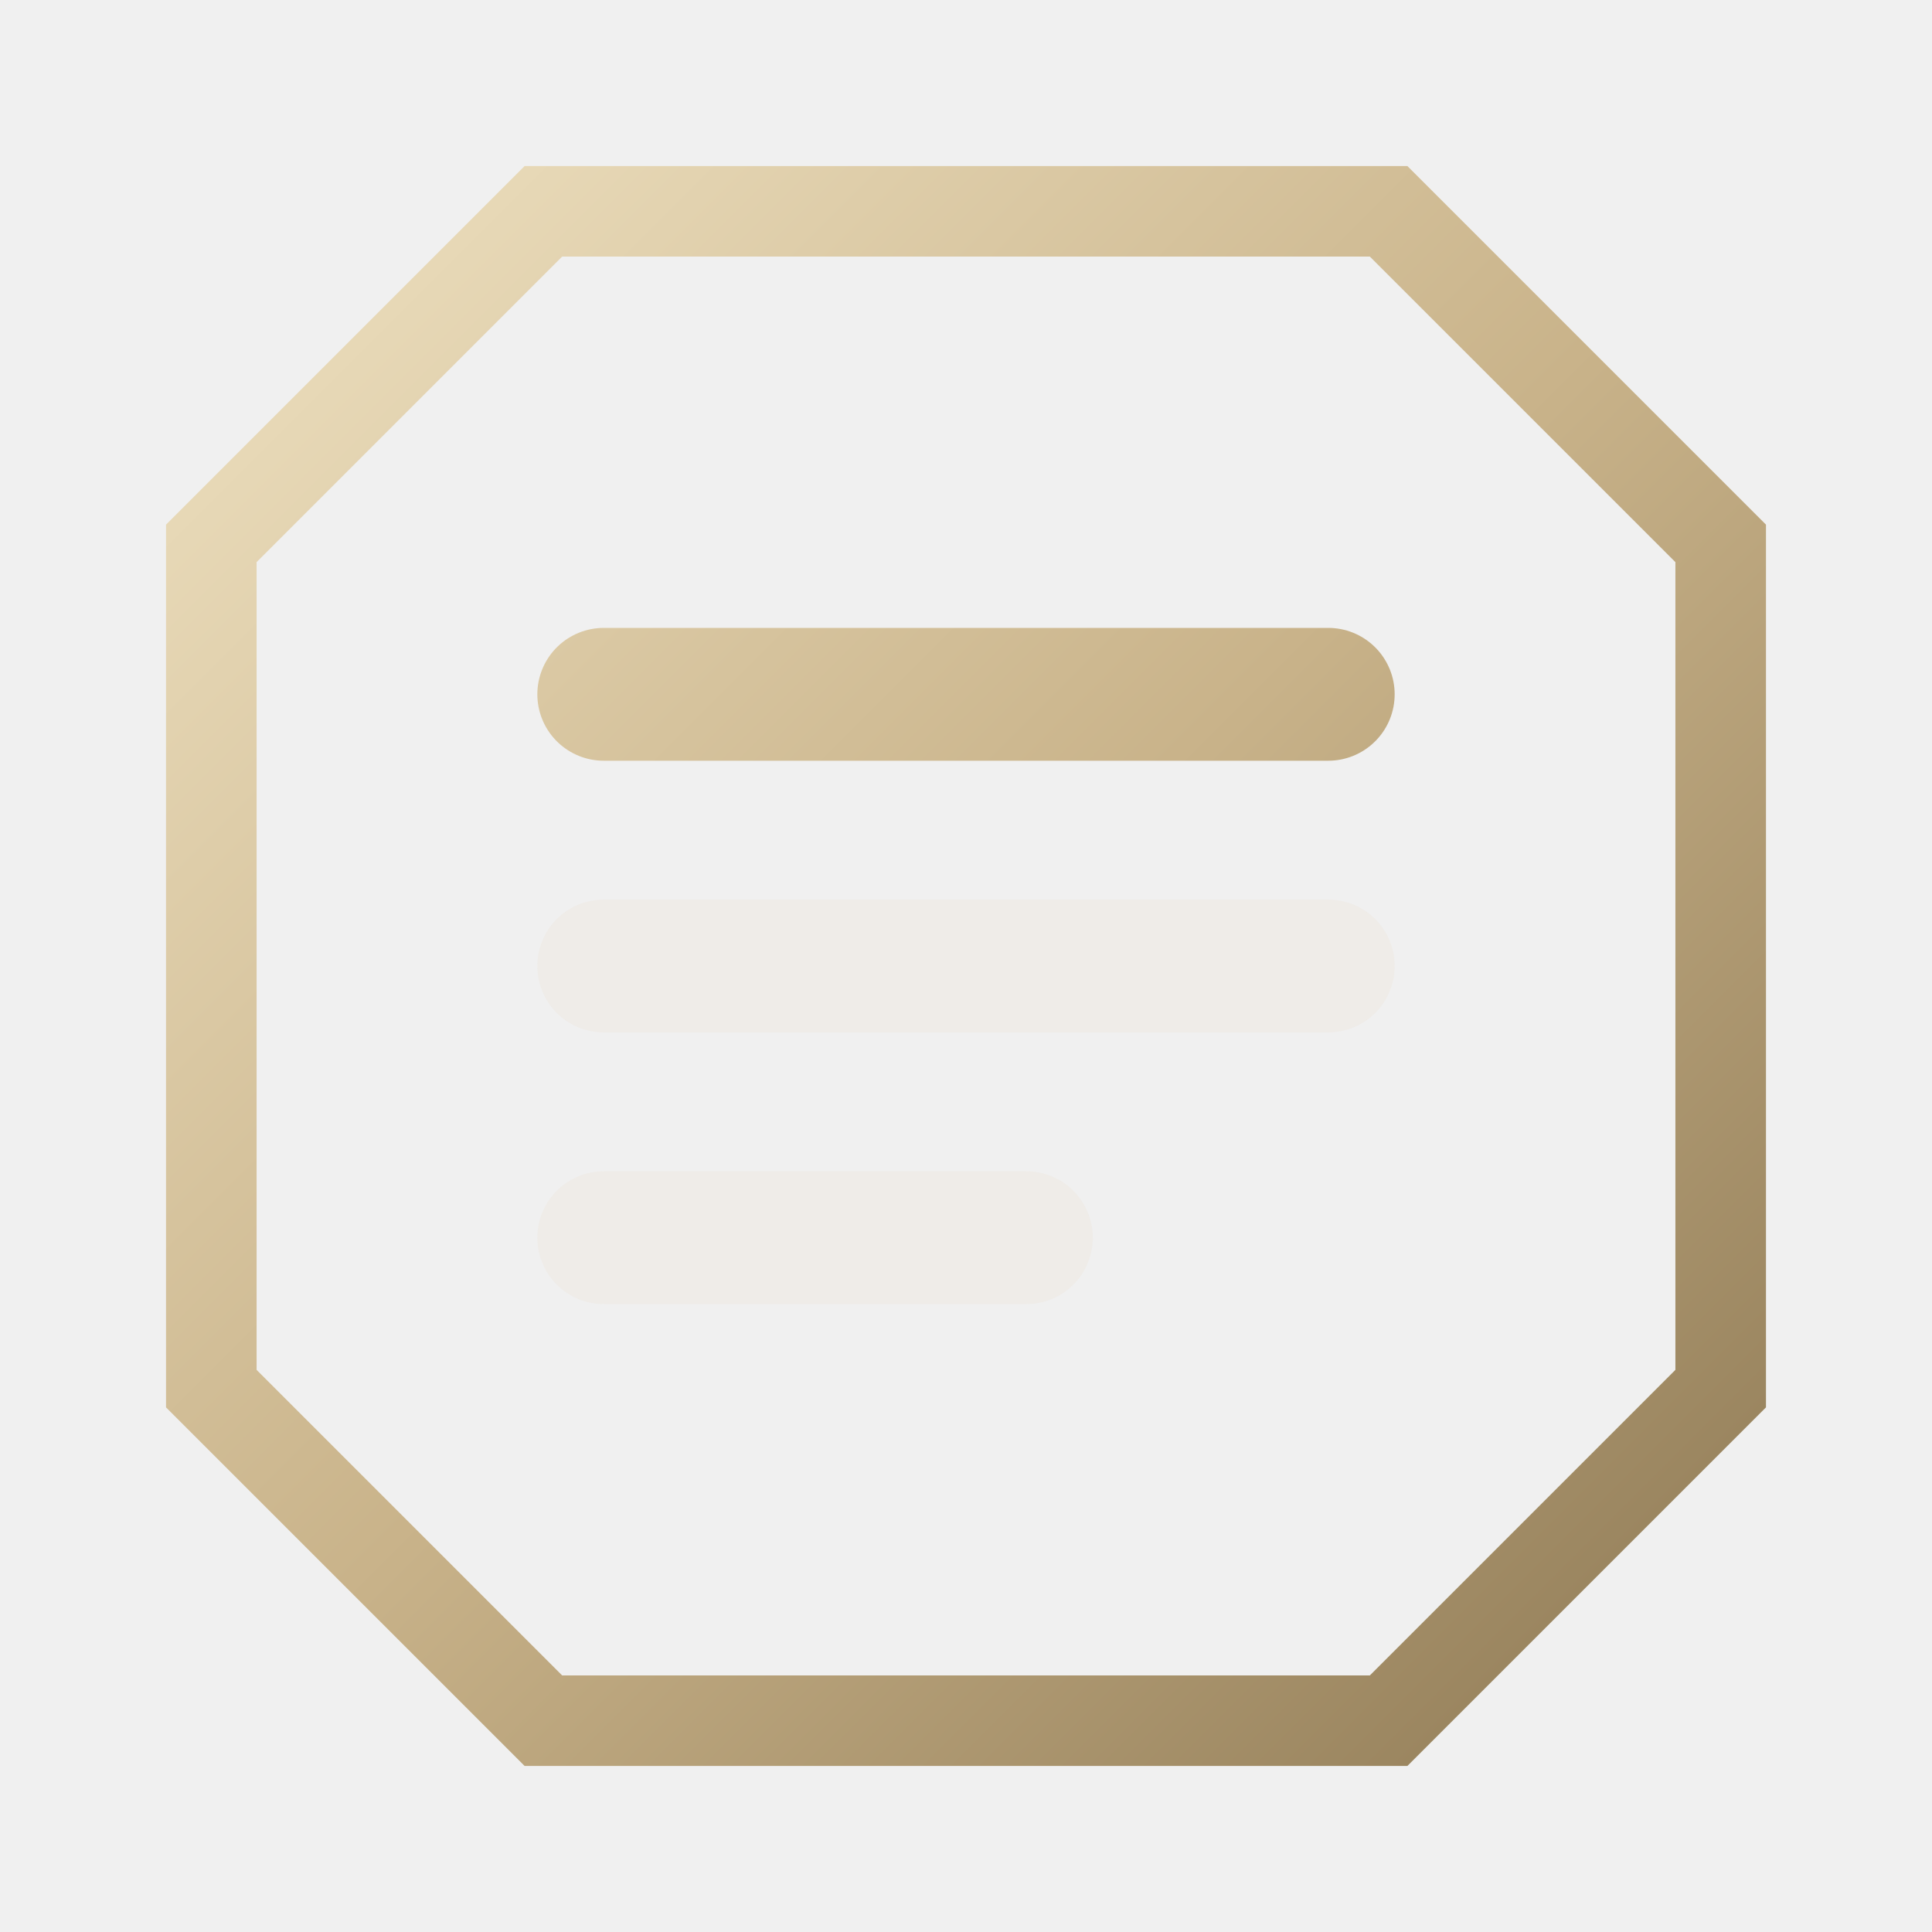
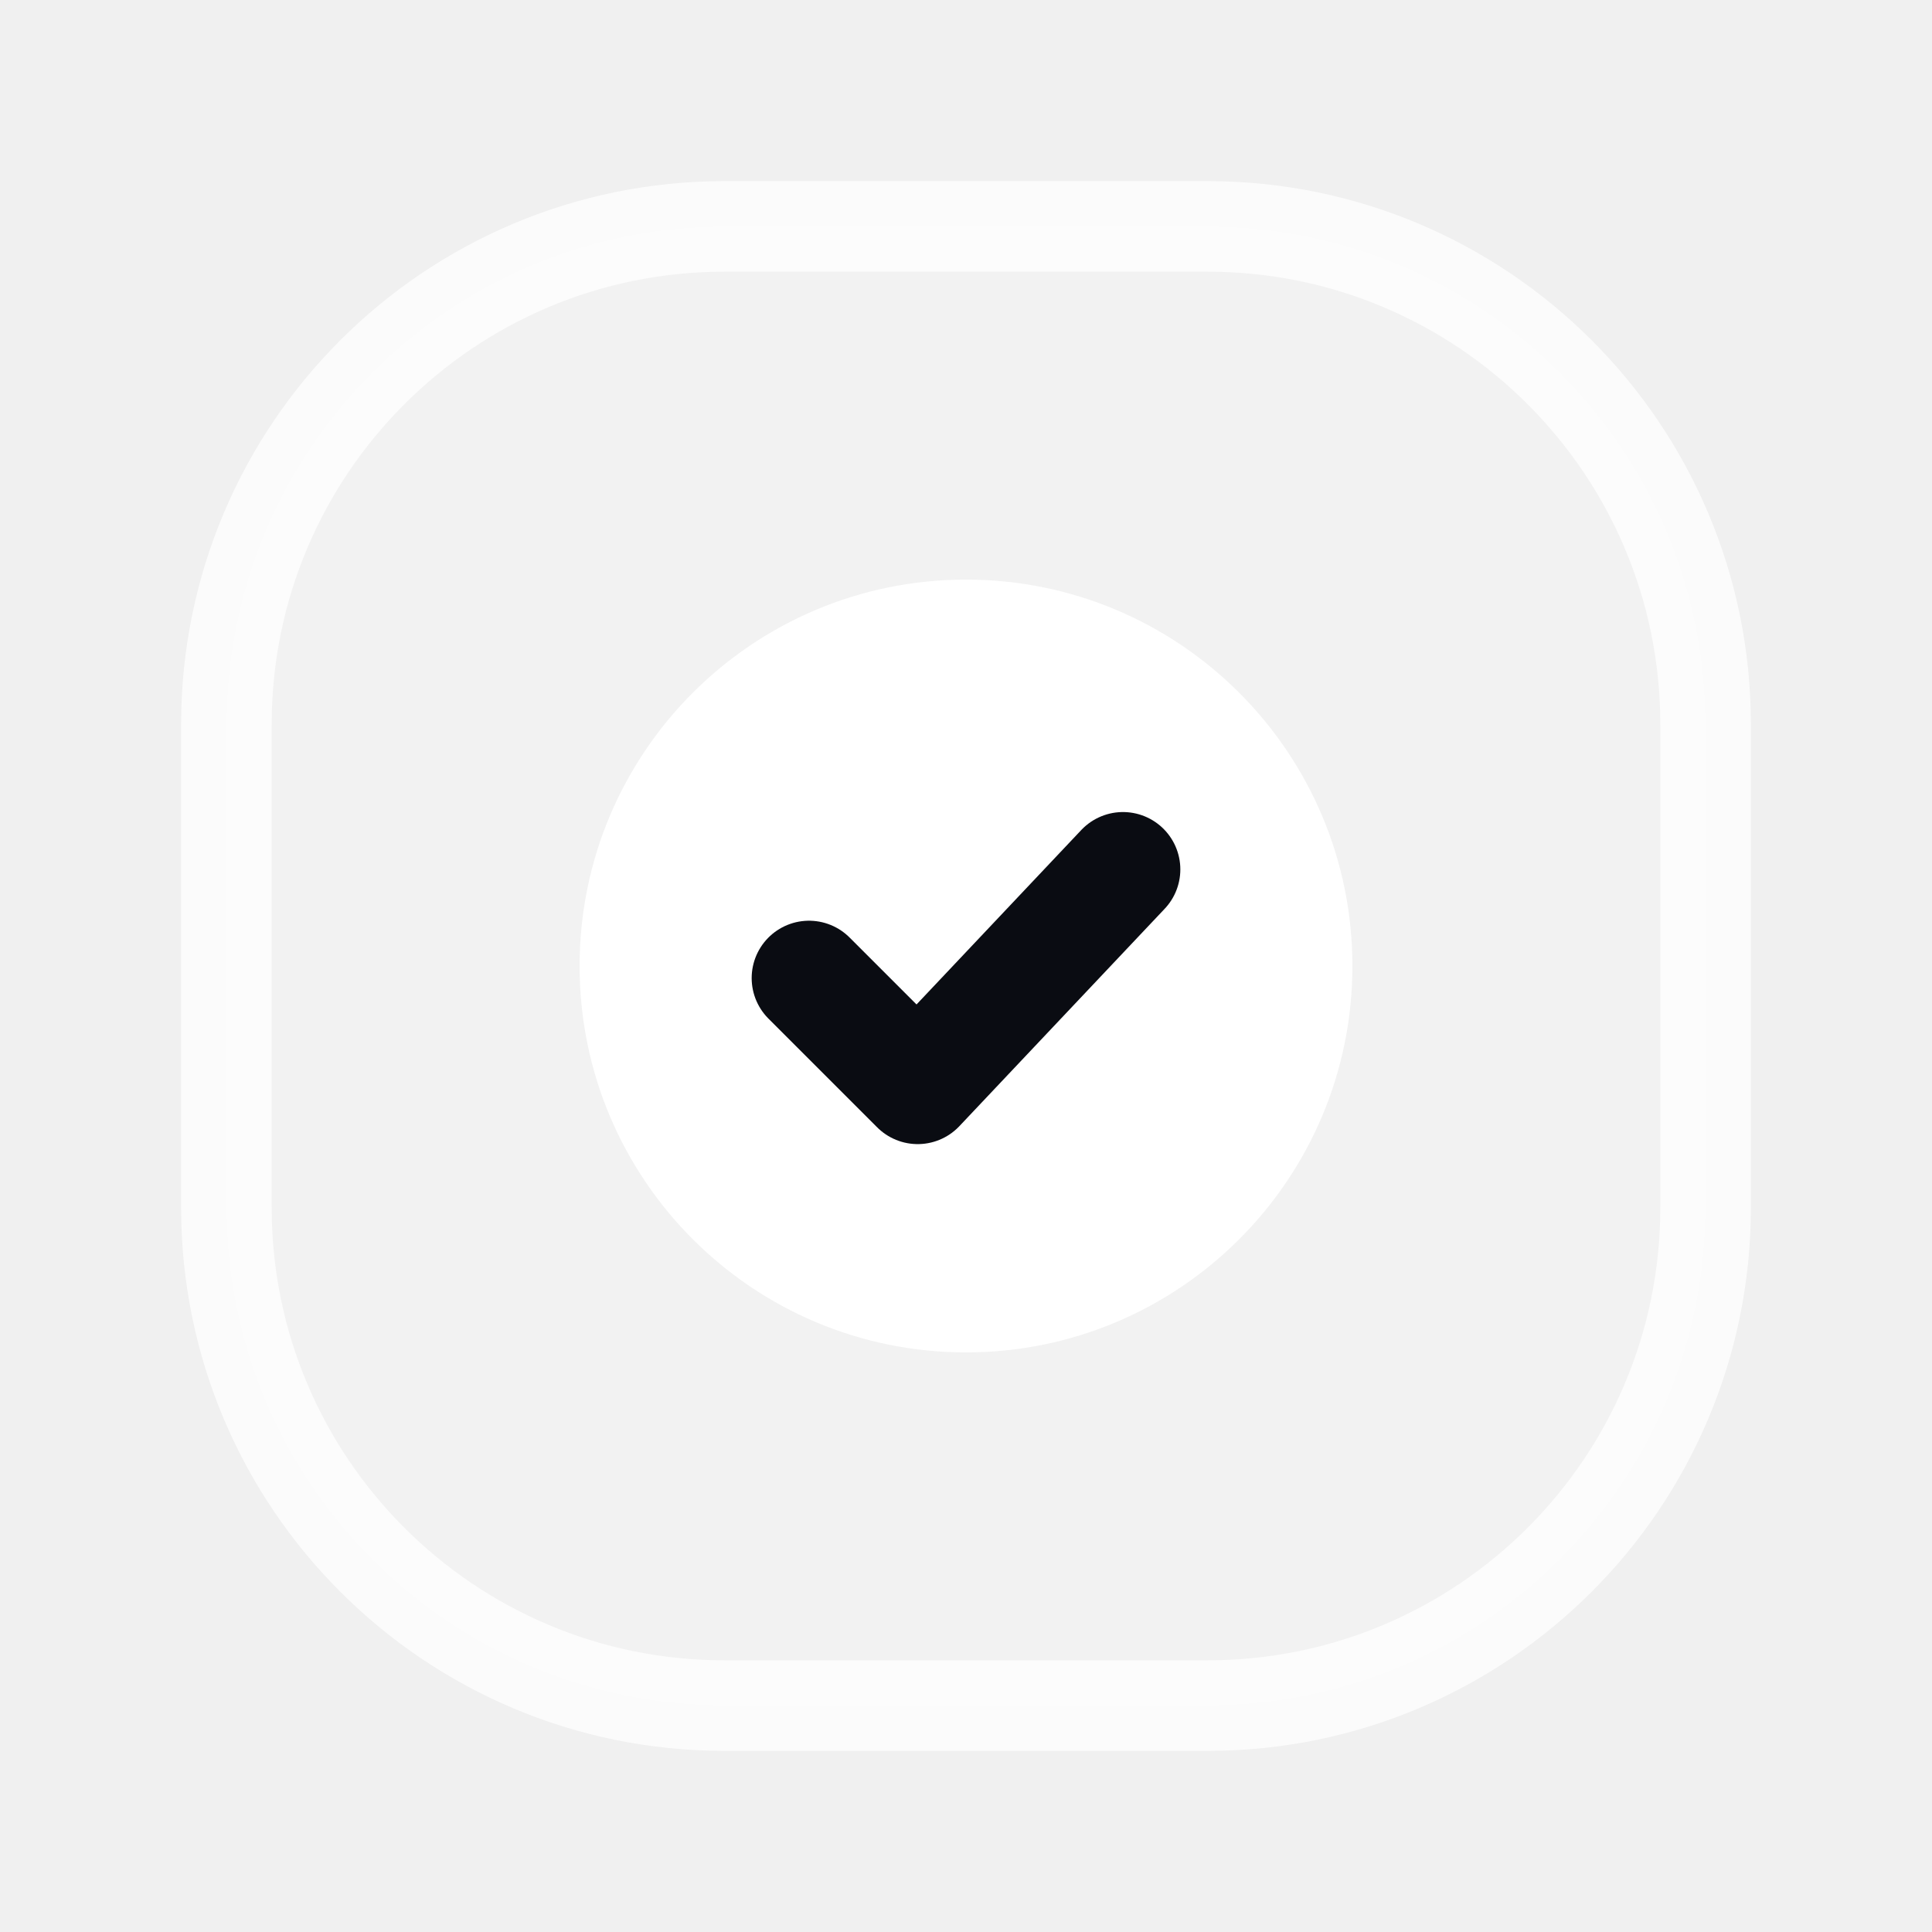
<svg xmlns="http://www.w3.org/2000/svg" width="32" height="32" viewBox="0 0 32 32">
-   <defs>
-     <linearGradient id="rp-brass" x1="3" y1="3" x2="29" y2="29" gradientUnits="userSpaceOnUse">
-       <stop offset="0" stop-color="#efe2c2" />
-       <stop offset=".5" stop-color="#c9b38a" />
-       <stop offset="1" stop-color="#8f7a55" />
-     </linearGradient>
-   </defs>
-   <path d="M9 3.5h14l5.5 5.5v14L23 28.5H9L3.5 23V9L9 3.5Z" fill="none" stroke="url(#rp-brass)" stroke-width="1.5" />
-   <path d="M10 11.5h12" stroke="url(#rp-brass)" stroke-width="2.2" stroke-linecap="round" />
-   <path d="M10 16h12M10 20.5h7" stroke="#ece6db" stroke-opacity=".38" stroke-width="2.2" stroke-linecap="round" />
+   <rect x="3.75" y="3.75" width="24.5" height="24.5" rx="8.25" fill="rgba(255,255,255,.12)" stroke="rgba(255,255,255,.75)" stroke-width="1.5" />
+   <circle cx="16" cy="16" r="6.4" fill="#fff" />
+   <path d="M13.4 16.2l1.8 1.8 3.4-3.6" stroke="#0a0c12" stroke-width="1.9" fill="none" stroke-linecap="round" stroke-linejoin="round" />
</svg>
